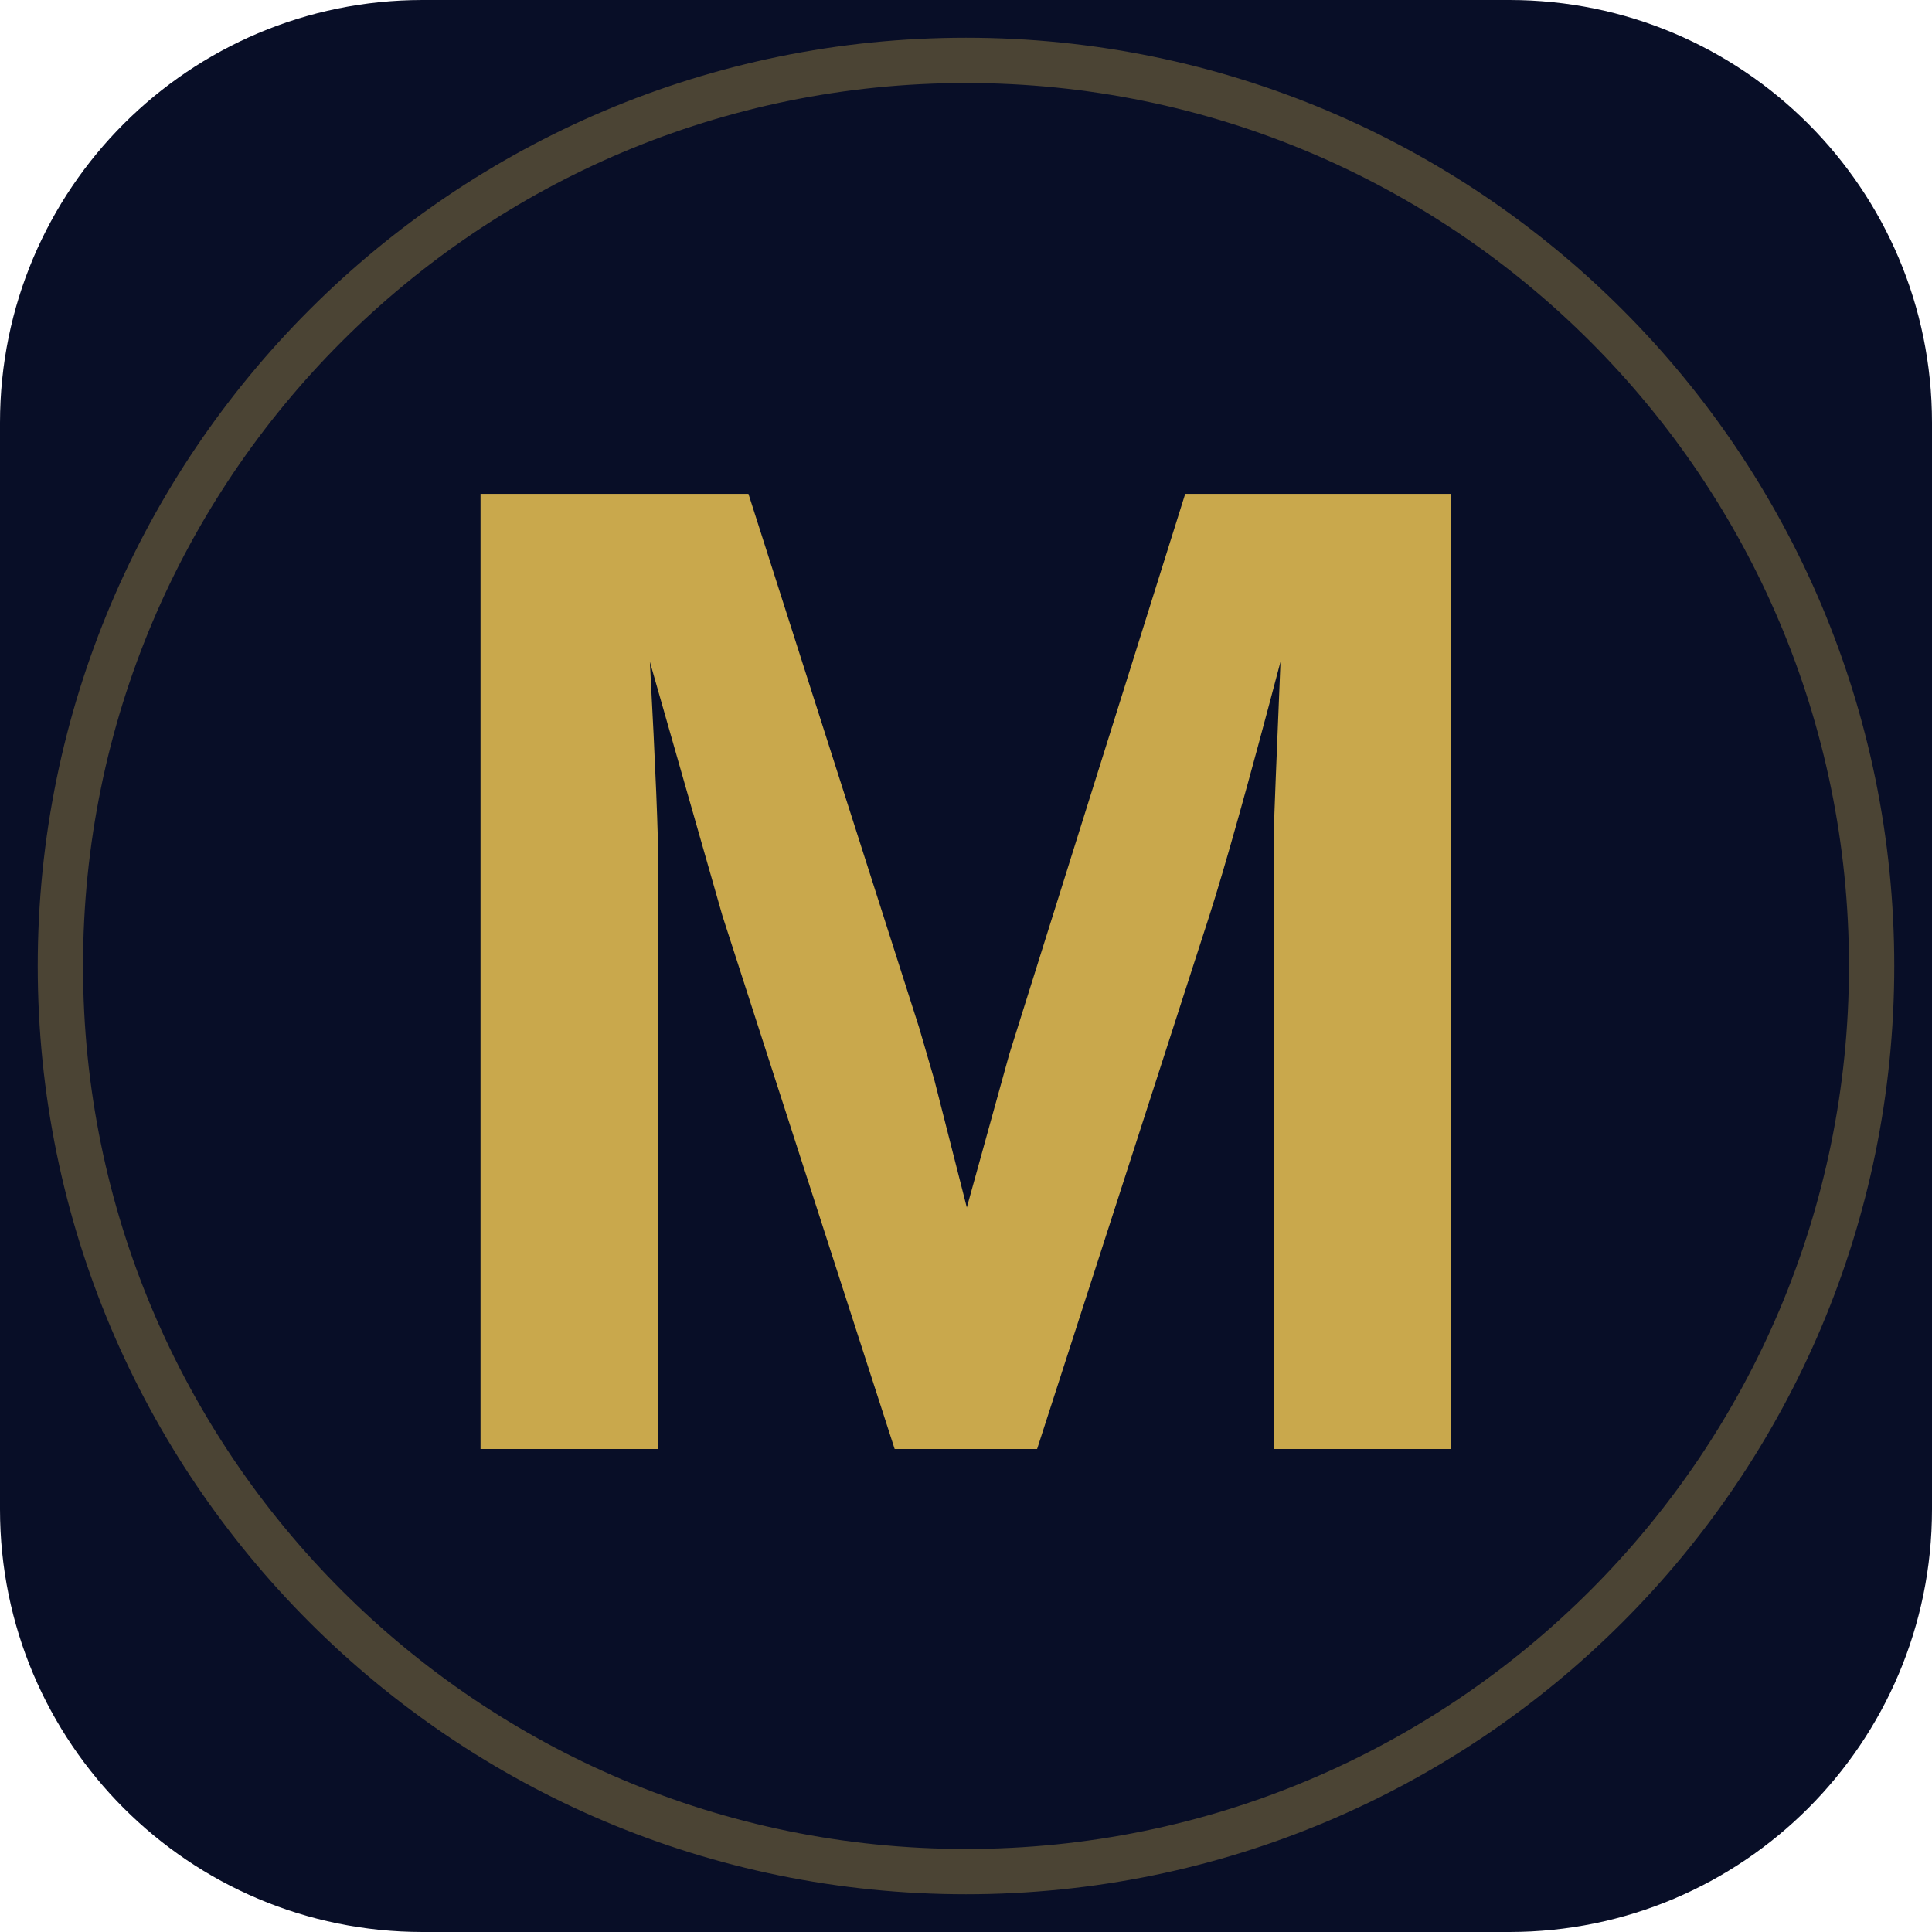
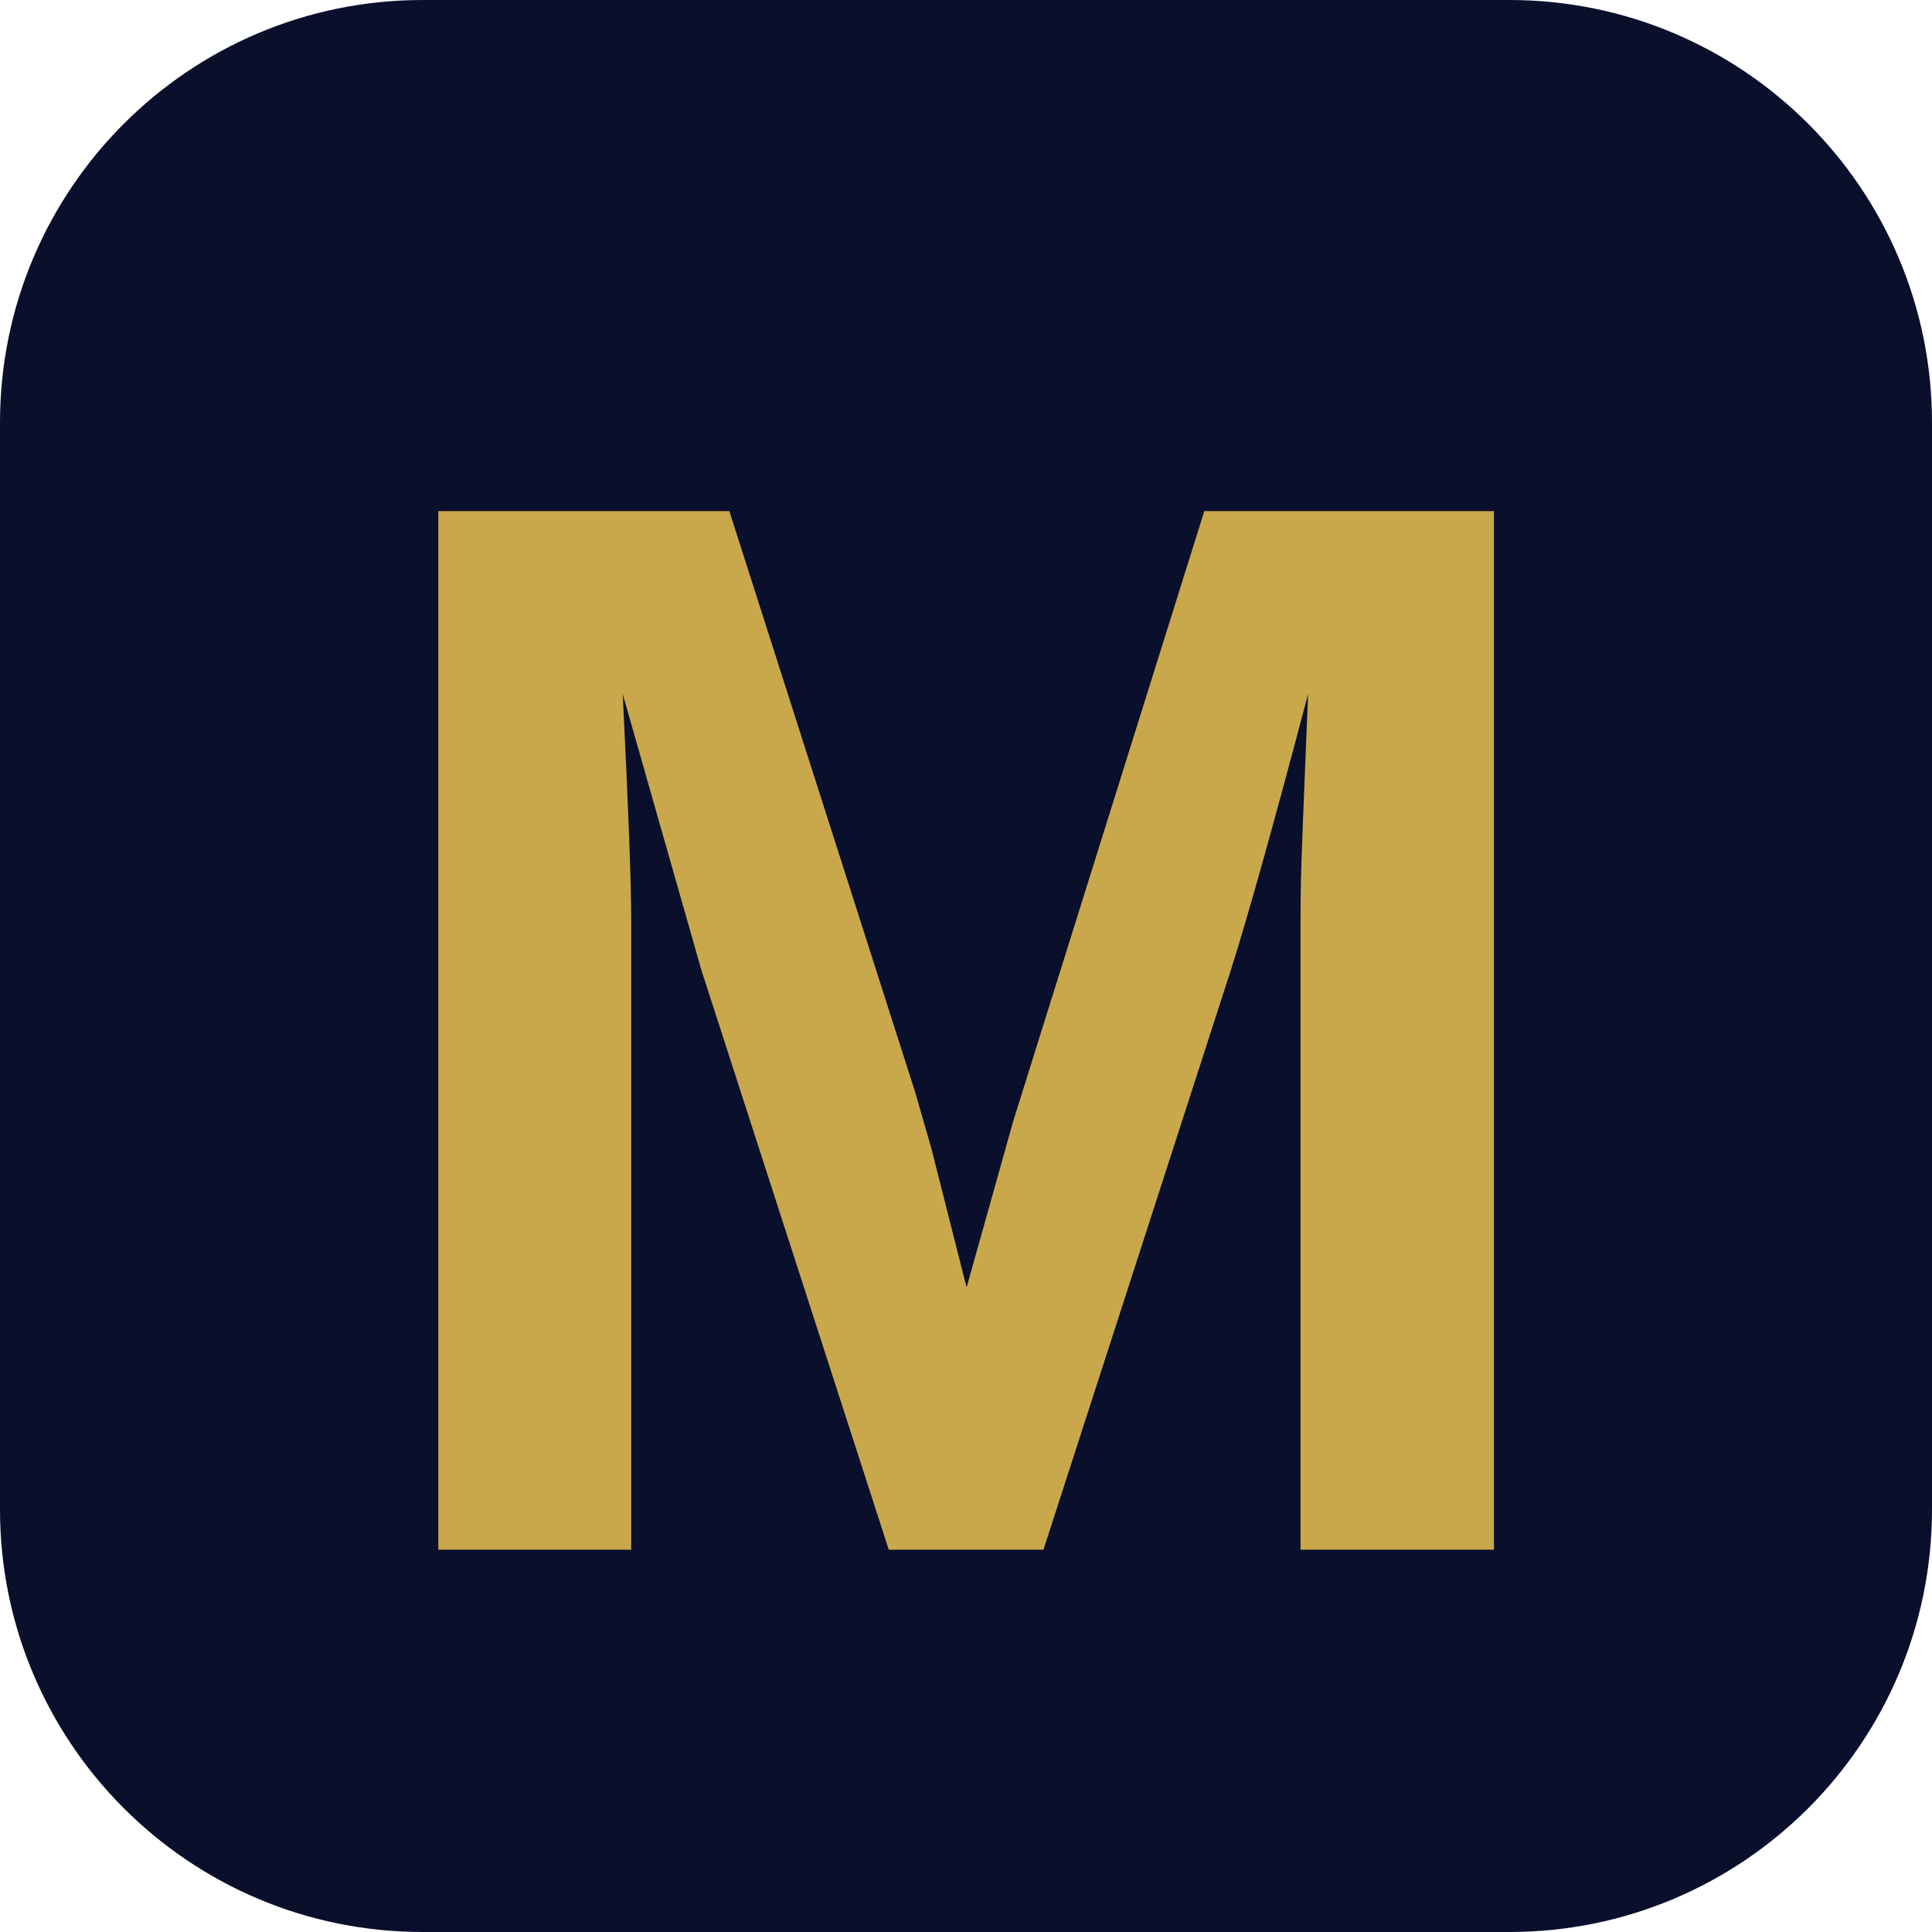
<svg xmlns="http://www.w3.org/2000/svg" viewBox="0 0 64 64" width="64" height="64">
-   <defs>
-     <style>
-       @keyframes zoom-pulse {
-         0%,100% { transform: scale(0.82); opacity: 0.72; }
-         50%      { transform: scale(1.0);  opacity: 1;    }
-       }
-       @keyframes ring-pulse {
-         0%,100% { opacity: 0.35; r: 29; }
-         50%      { opacity: 0.9;  r: 31; }
-       }
-       .m-letter {
-         transform-box: fill-box;
-         transform-origin: center;
-         animation: zoom-pulse 2.6s ease-in-out infinite;
-       }
-       .outer-ring {
-         animation: ring-pulse 2.6s ease-in-out infinite;
-       }
-     </style>
-   </defs>
-   <rect width="64" height="64" rx="14" fill="#080E27" />
-   <circle class="outer-ring" cx="32" cy="32" r="30" fill="none" stroke="#C9A84C" stroke-width="1.5" opacity="0.35" />
-   <text class="m-letter" x="32" y="48" font-family="'Outfit','Arial Black',Arial,sans-serif" font-weight="900" font-size="46" fill="#C9A84C" text-anchor="middle" dominant-baseline="auto" letter-spacing="-2">M</text>
+   <rect width="64" height="64" rx="14" fill="#0A0F2C" />
+   <text x="32" y="34" font-family="'Arial Black',Arial,sans-serif" font-weight="900" font-size="50" fill="#C9A84C" text-anchor="middle" dominant-baseline="central" letter-spacing="-2">M</text>
</svg>
